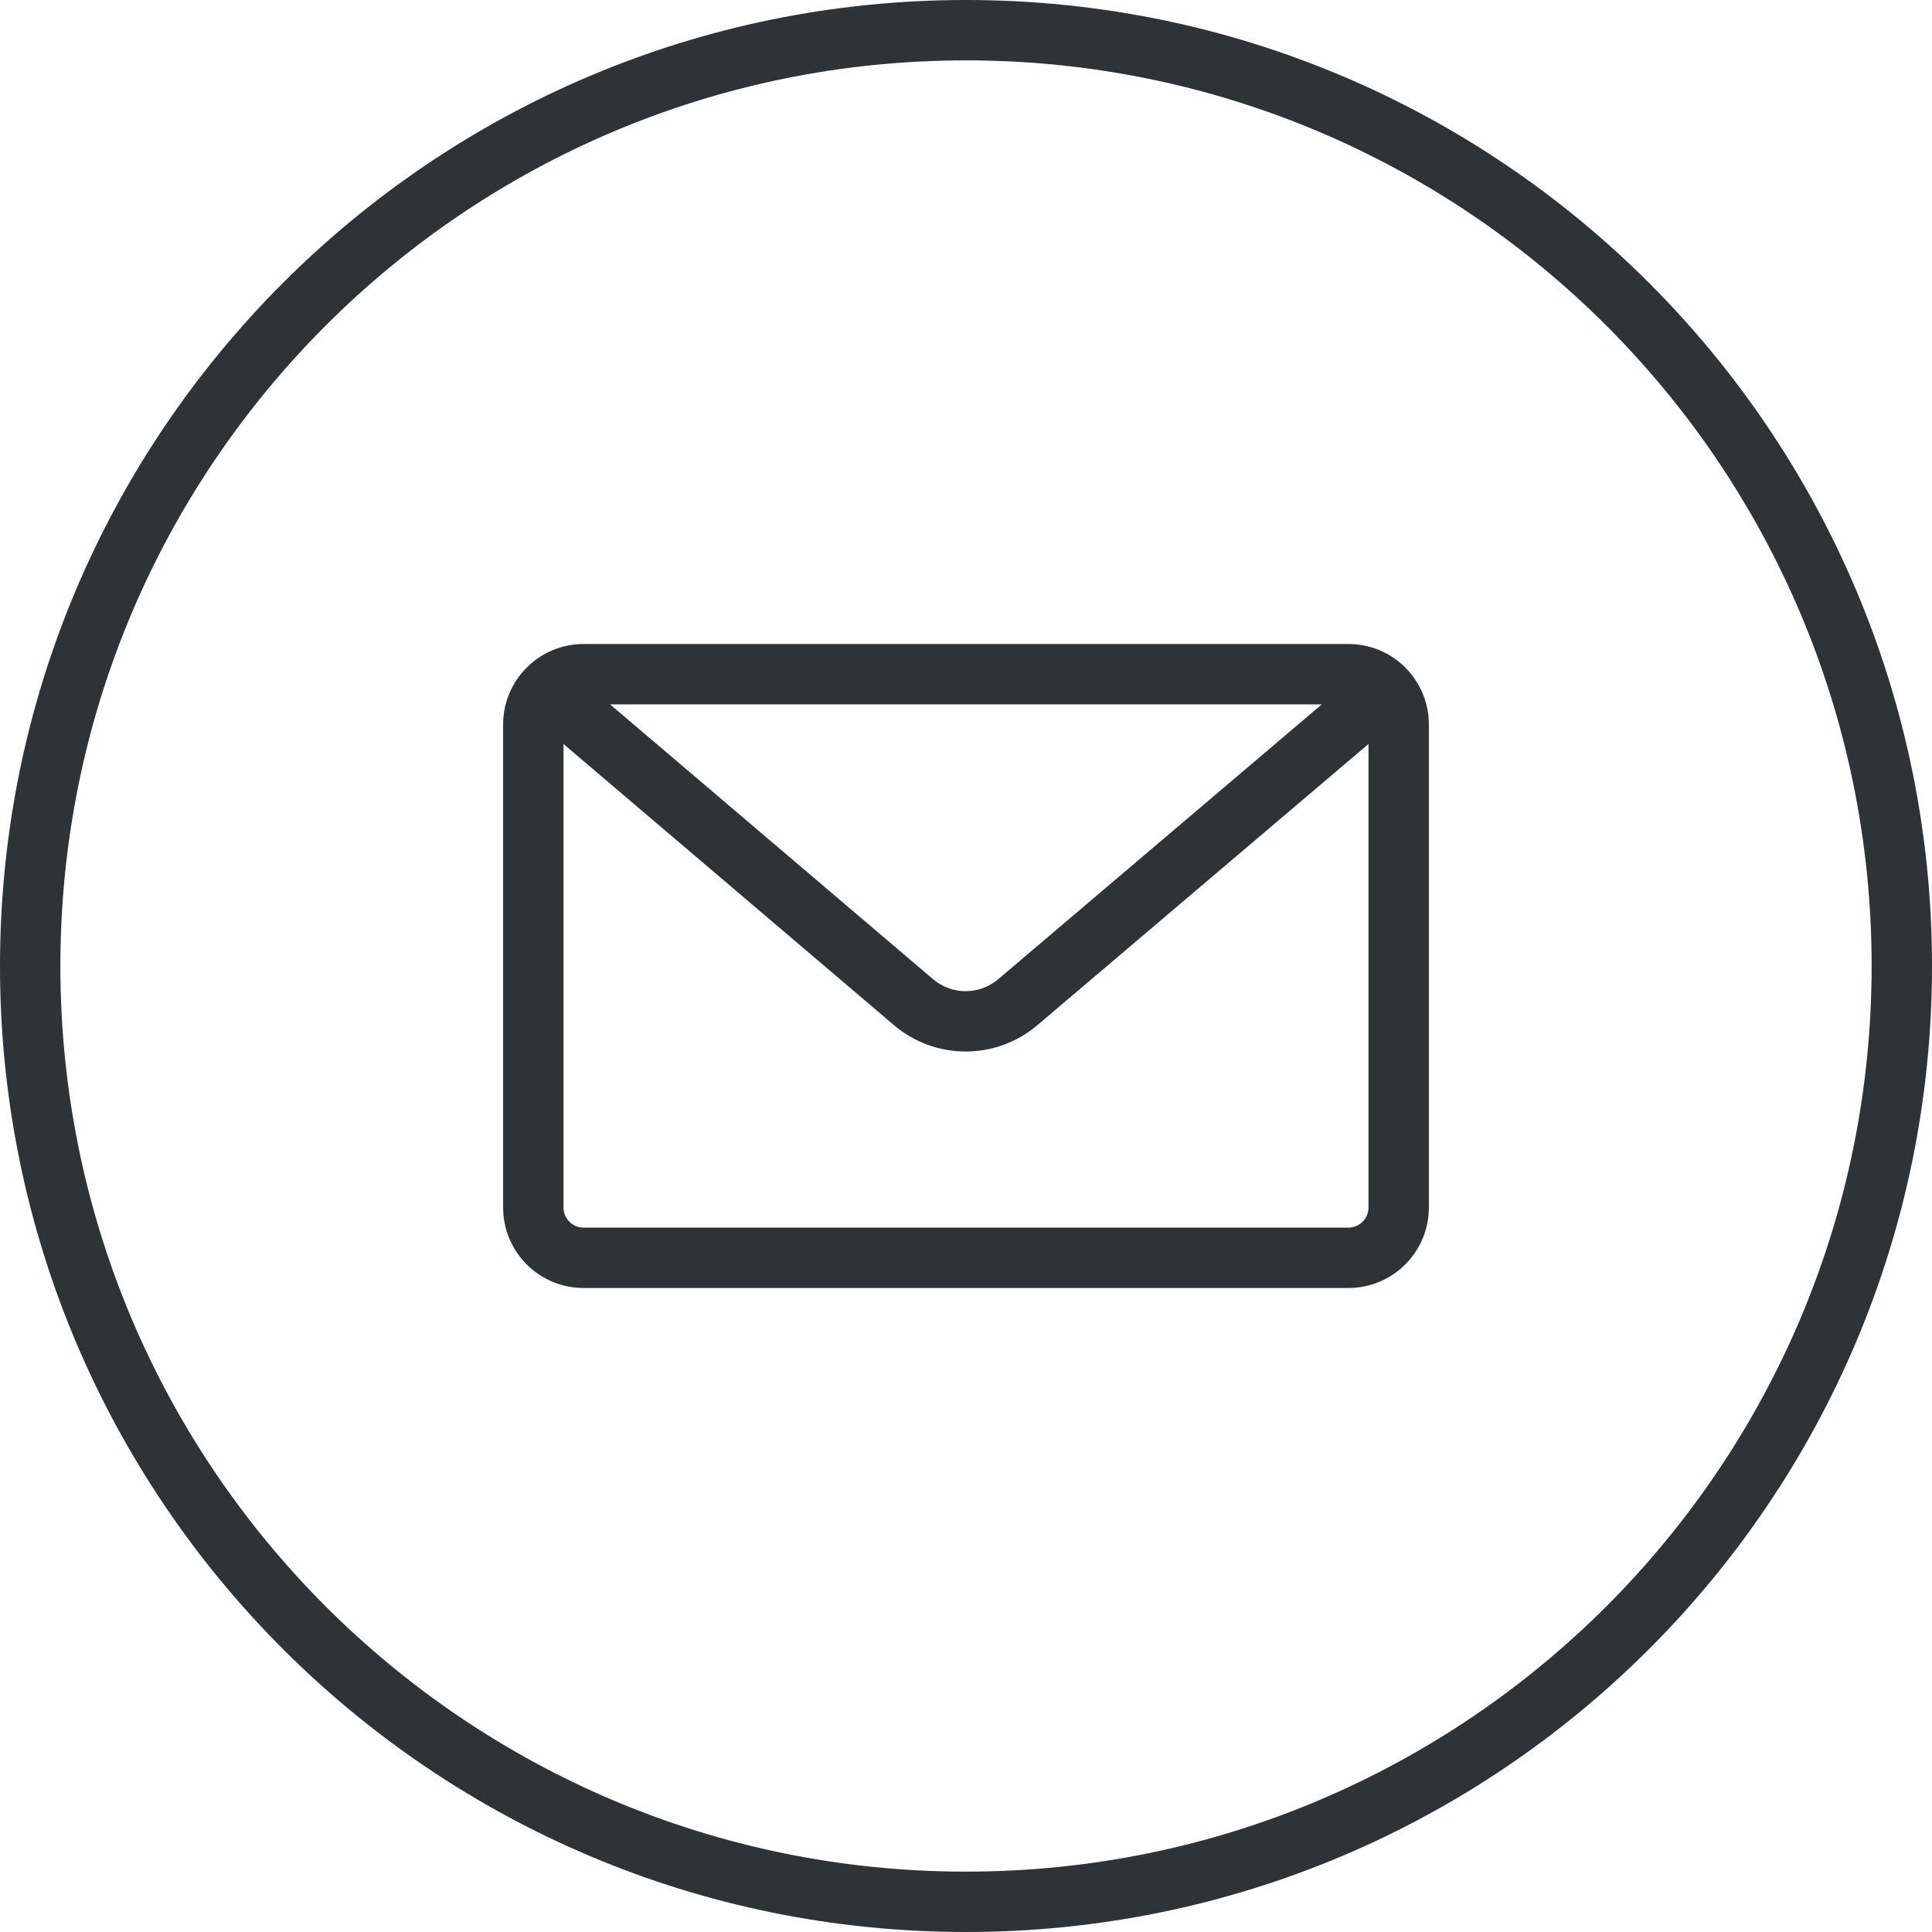
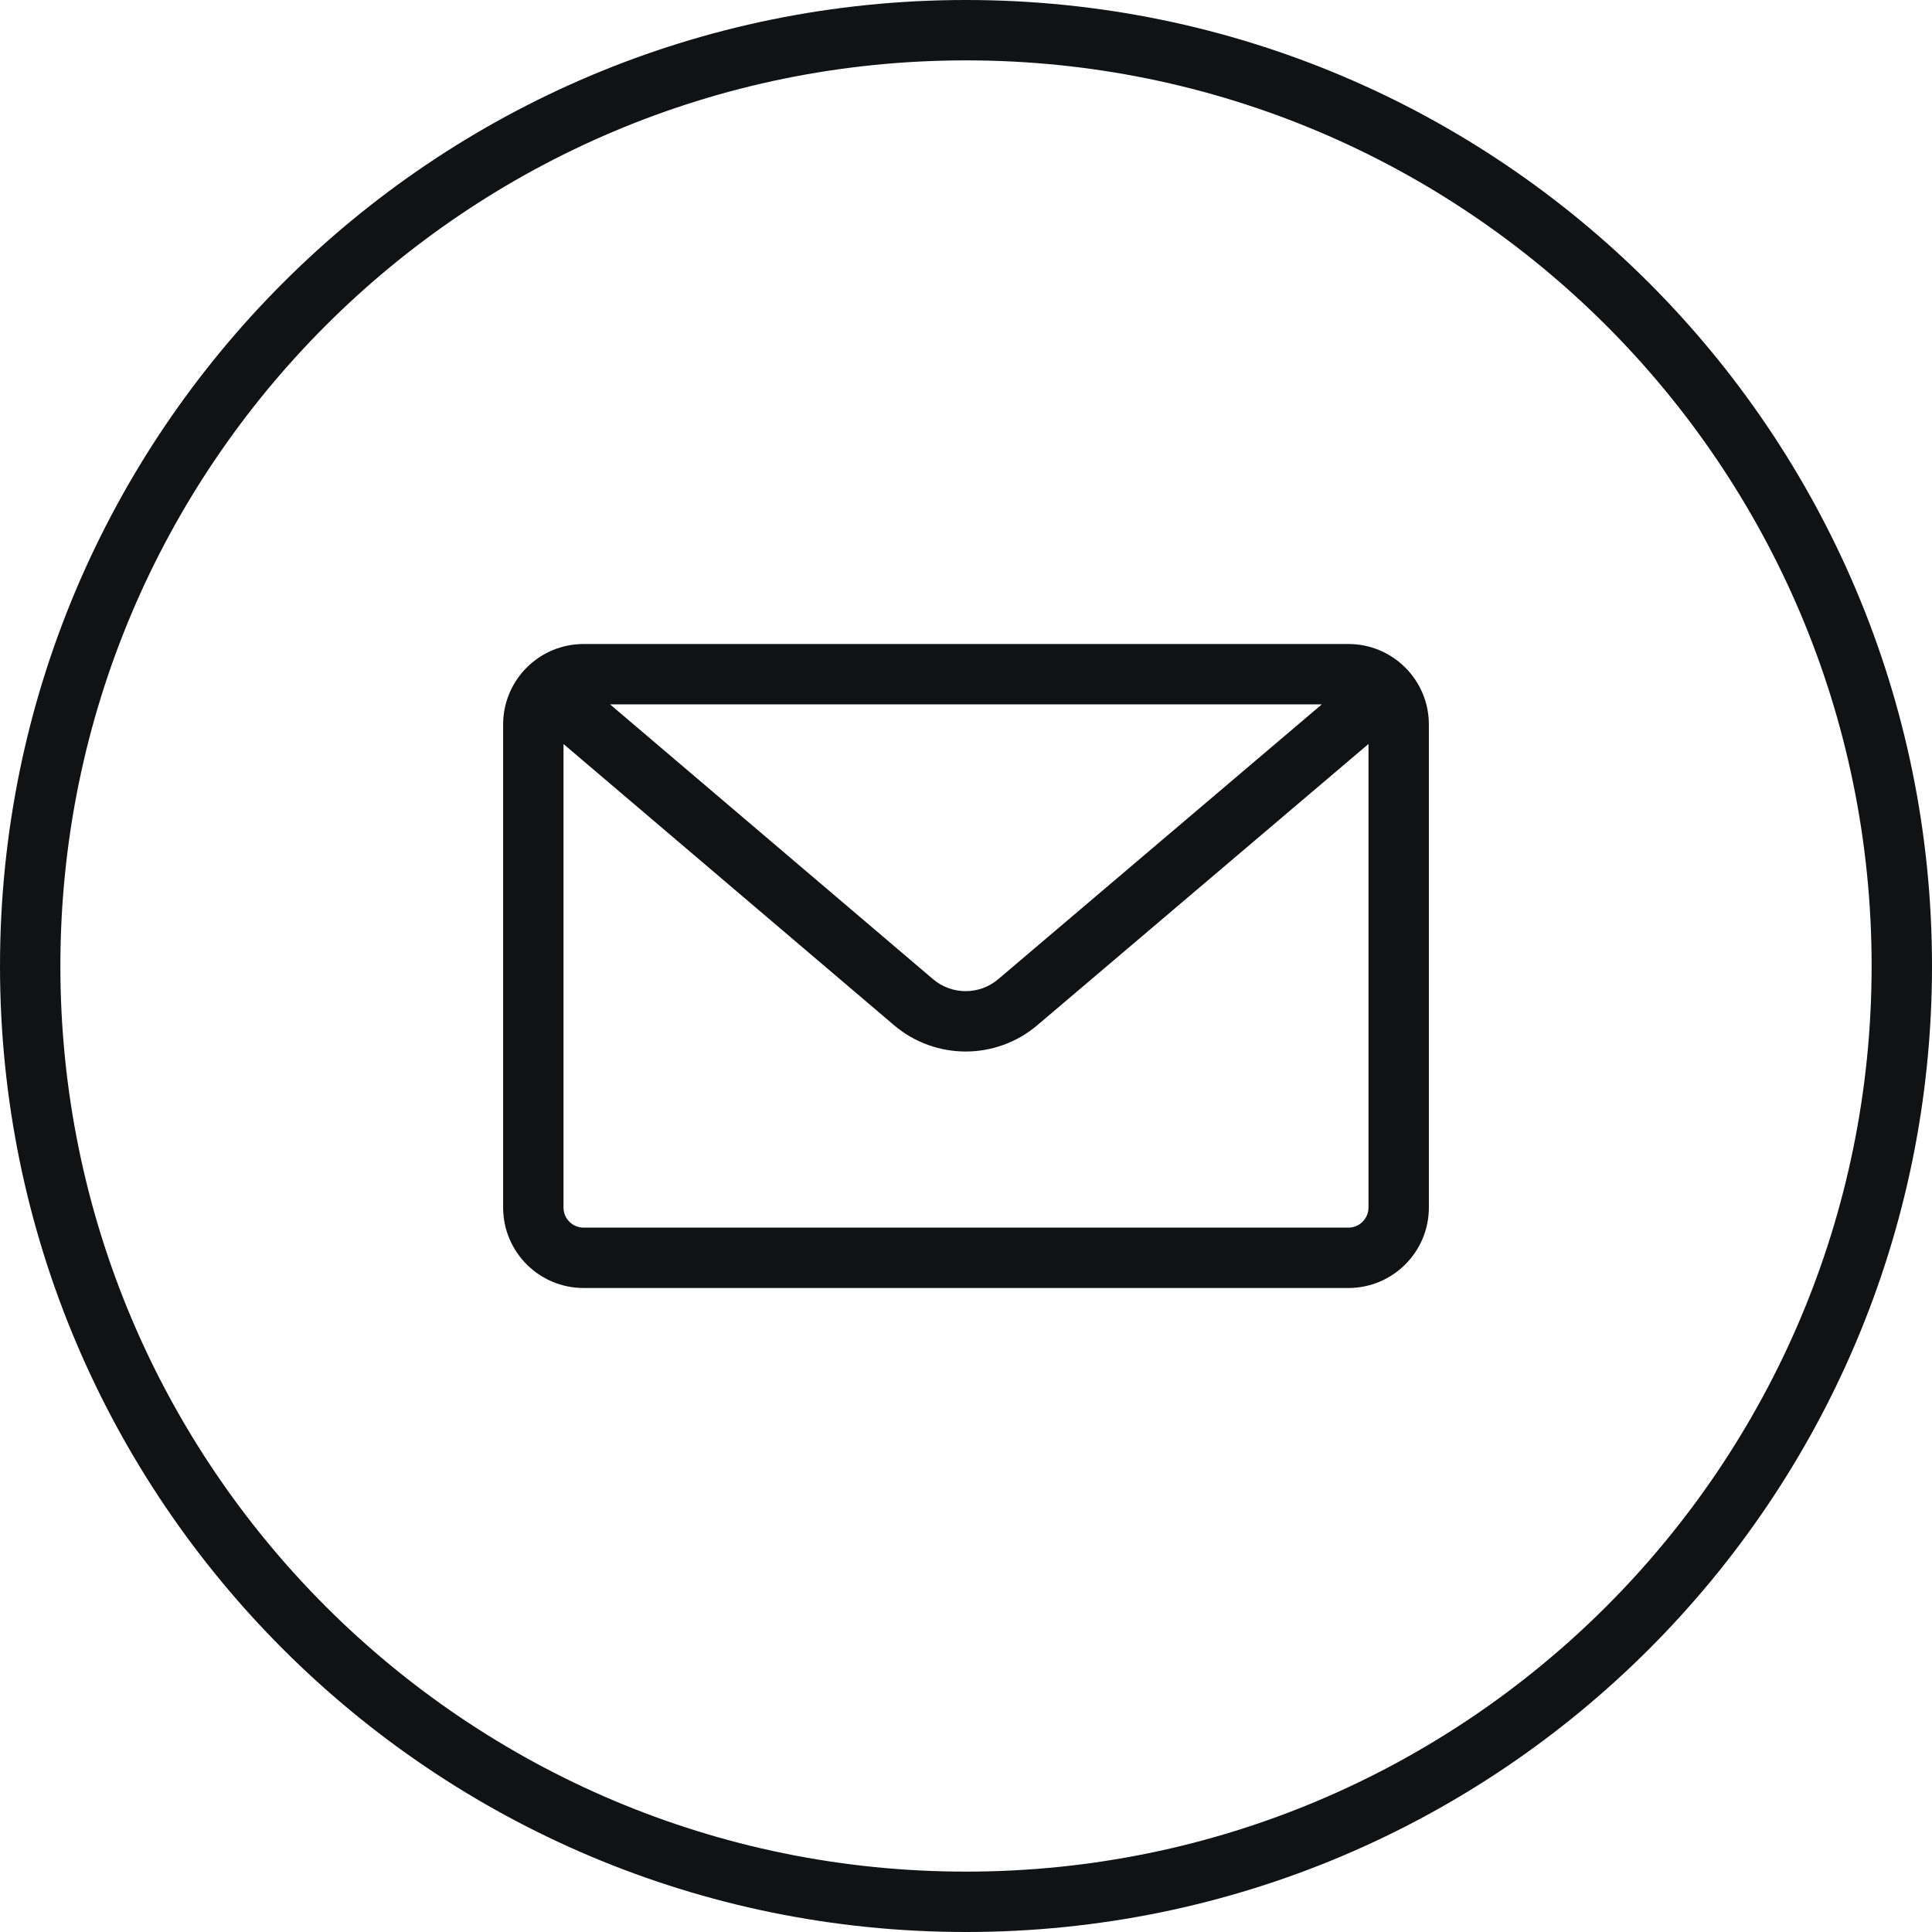
<svg xmlns="http://www.w3.org/2000/svg" width="48" height="48" fill="none">
-   <path fill-rule="evenodd" d="M24 46.5c12.426 0 22.5-10.074 22.5-22.5S36.426 1.5 24 1.5 1.5 11.574 1.5 24 11.574 46.5 24 46.5zM48 24c0 13.255-10.745 24-24 24S0 37.255 0 24 10.745 0 24 0s24 10.745 24 24zm-32.843-6.5l8.024 6.827a1.25 1.25 0 0 0 1.619.001l8.04-6.828H15.157zM34 18.484l-8.228 6.987a2.75 2.75 0 0 1-3.562-.002L14 18.485V30a.5.5 0 0 0 .5.5h19a.5.5 0 0 0 .5-.5V18.484zM14.5 16a2 2 0 0 0-2 2v12a2 2 0 0 0 2 2h19a2 2 0 0 0 2-2V18a2 2 0 0 0-2-2h-19z" fill="#2e3338" />
+   <path fill-rule="evenodd" d="M24 46.5c12.426 0 22.5-10.074 22.5-22.5S36.426 1.5 24 1.5 1.5 11.574 1.5 24 11.574 46.5 24 46.5zM48 24c0 13.255-10.745 24-24 24S0 37.255 0 24 10.745 0 24 0s24 10.745 24 24zm-32.843-6.5l8.024 6.827a1.25 1.25 0 0 0 1.619.001l8.04-6.828H15.157zM34 18.484l-8.228 6.987a2.75 2.75 0 0 1-3.562-.002L14 18.485V30a.5.5 0 0 0 .5.5h19a.5.5 0 0 0 .5-.5V18.484zM14.5 16a2 2 0 0 0-2 2v12a2 2 0 0 0 2 2h19a2 2 0 0 0 2-2V18a2 2 0 0 0-2-2h-19z" fill="#111214" />
</svg>
